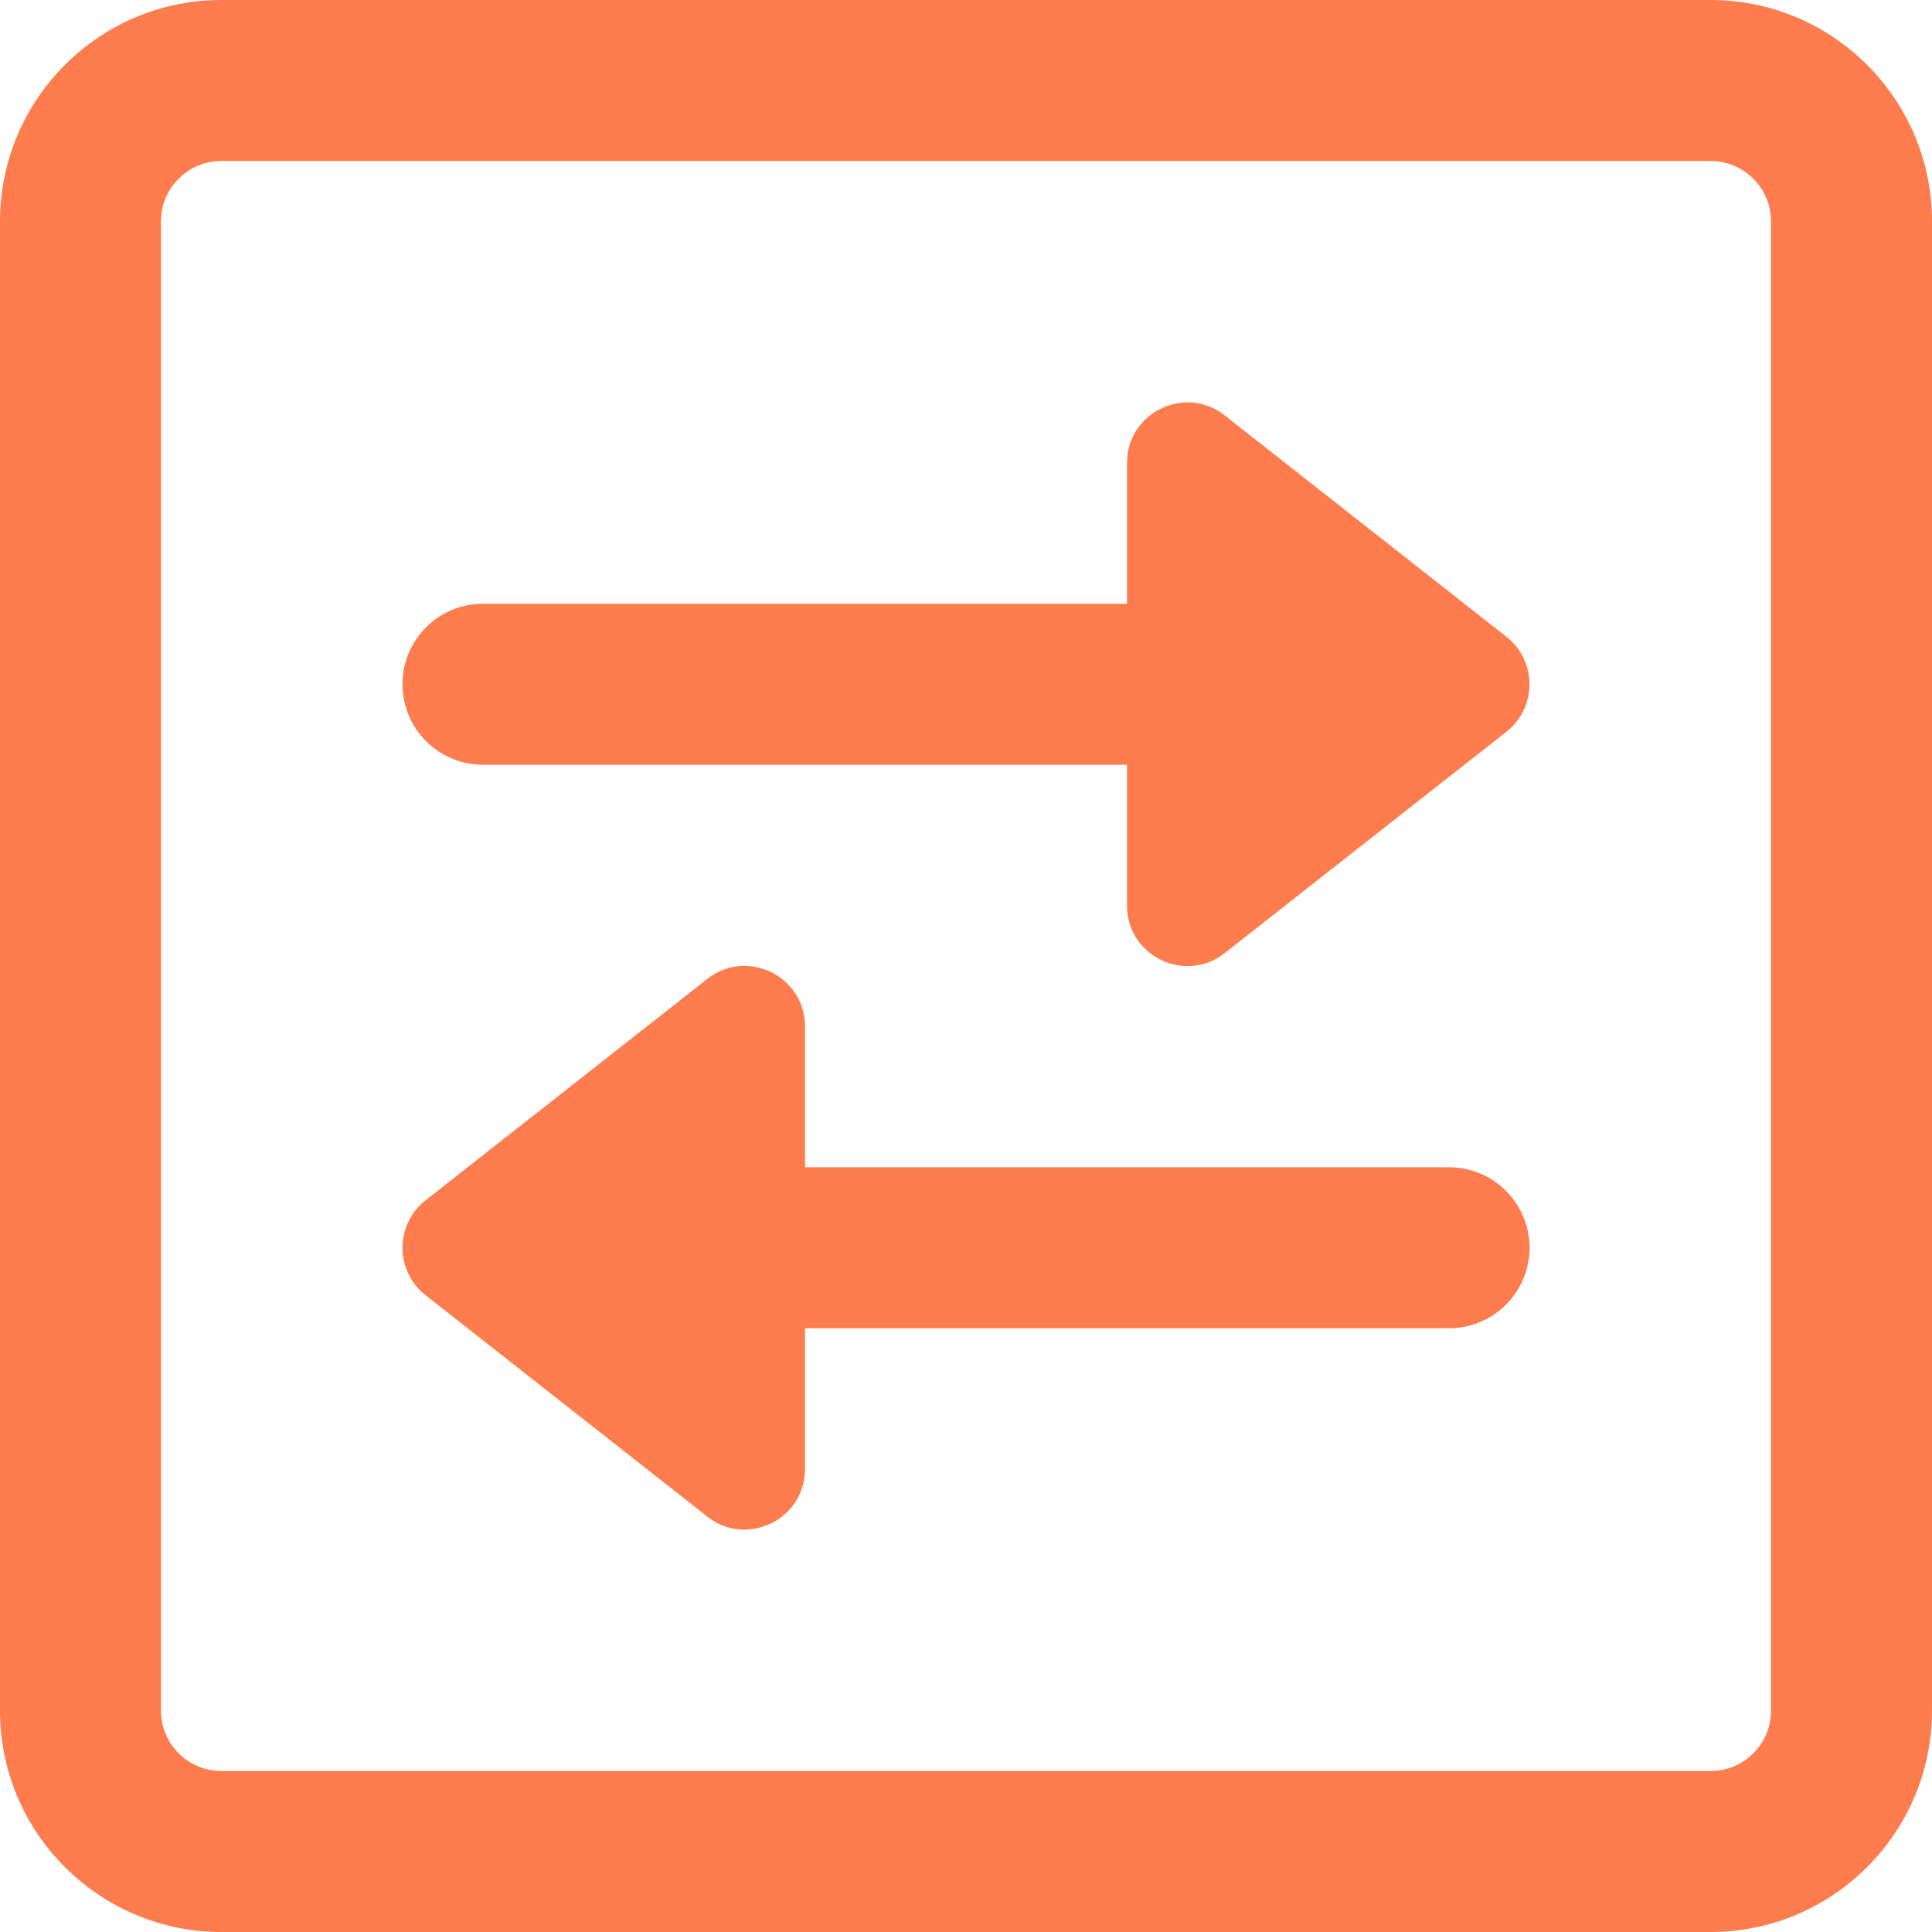
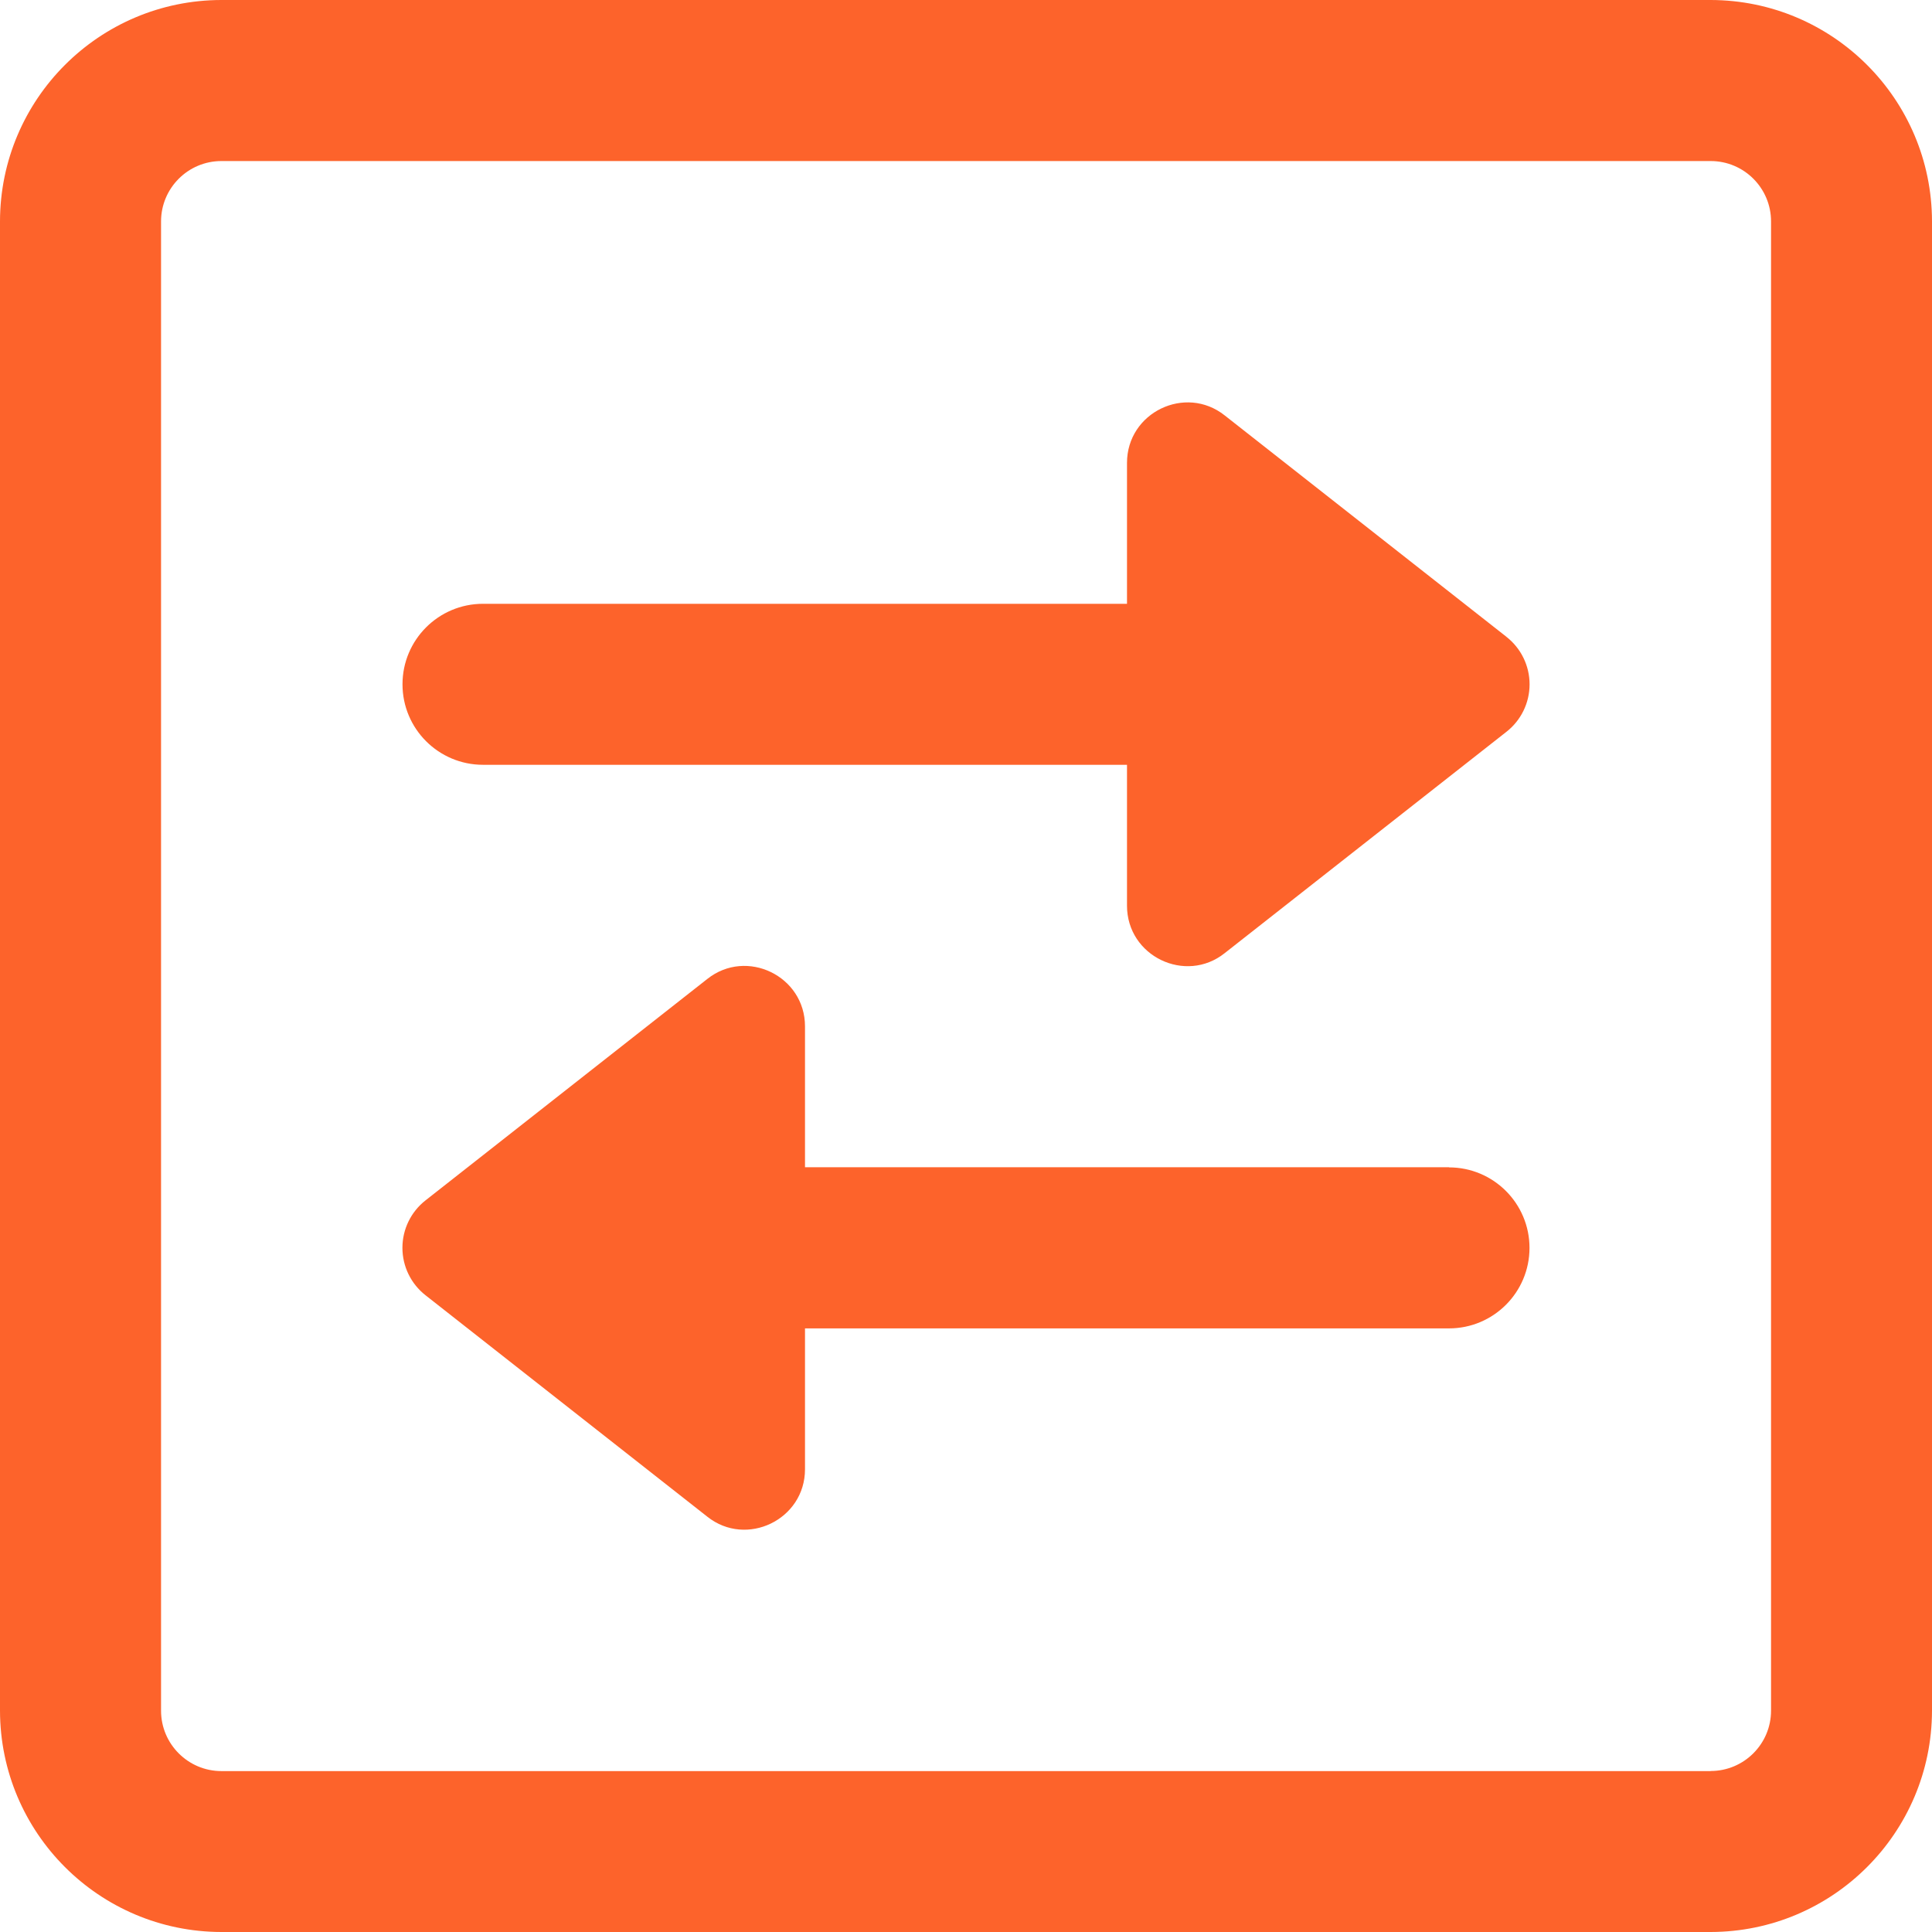
- <svg xmlns="http://www.w3.org/2000/svg" width="42" height="42" viewBox="0 0 42 42" fill="none">
-   <path d="M37.188 38.5C37.912 38.5 38.5 37.912 38.5 37.188V4.812C38.5 4.088 37.912 3.5 37.188 3.5H4.812C4.088 3.5 3.5 4.088 3.5 4.812V37.188C3.5 37.912 4.088 38.5 4.812 38.5H37.188ZM37.188 42H4.812C2.158 42 0 39.842 0 37.188V4.812C0 2.158 2.158 0 4.812 0H37.188C39.842 0 42 2.158 42 4.812V37.188C42 39.842 39.842 42 37.188 42Z" fill="#FE7C4D" />
-   <path d="M32.748 13.842L26.623 9.03C25.77 8.354 24.5 8.965 24.5 10.062V13.125H10.5C9.532 13.125 8.75 13.909 8.75 14.875C8.75 15.841 9.532 16.625 10.5 16.625H24.5V19.688C24.5 20.787 25.774 21.395 26.623 20.72L32.748 15.908C33.066 15.659 33.25 15.277 33.25 14.875C33.25 14.473 33.066 14.091 32.748 13.842Z" fill="#FE7C4D" />
-   <path d="M31.5 25.375H17.5V22.312C17.5 21.215 16.23 20.605 15.377 21.28L9.252 26.093C8.934 26.341 8.75 26.723 8.75 27.125C8.75 27.527 8.934 27.909 9.252 28.157L15.377 32.97C16.226 33.645 17.5 33.036 17.5 31.938V28.875H31.5C32.468 28.875 33.25 28.091 33.25 27.125C33.25 26.159 32.468 25.375 31.5 25.375Z" fill="#FE7C4D" />
+ <svg xmlns="http://www.w3.org/2000/svg" width="42" height="42" fill="#FD632B">
+   <path d="M37.188 38.5c.724 0 1.313-.588 1.313-1.312V4.813c0-.724-.588-1.312-1.312-1.312H4.813c-.724 0-1.312.588-1.312 1.313v32.375c0 .724.588 1.313 1.313 1.313h32.375zm0 3.5H4.813A4.82 4.82 0 0 1 0 37.188V4.813A4.82 4.82 0 0 1 4.813 0h32.375A4.82 4.82 0 0 1 42 4.813v32.375A4.82 4.82 0 0 1 37.188 42zm-4.44-28.157L26.623 9.03c-.852-.675-2.123-.065-2.123 1.033v3.063h-14a1.75 1.75 0 1 0 0 3.5h14v3.063c0 1.099 1.274 1.708 2.123 1.032l6.125-4.812a1.31 1.31 0 0 0 0-2.065zM31.5 25.375h-14v-3.062c0-1.097-1.27-1.708-2.123-1.032l-6.125 4.813a1.31 1.31 0 0 0 0 2.065l6.125 4.813c.849.675 2.123.066 2.123-1.032v-3.062h14a1.75 1.75 0 1 0 0-3.5z" />
</svg>
